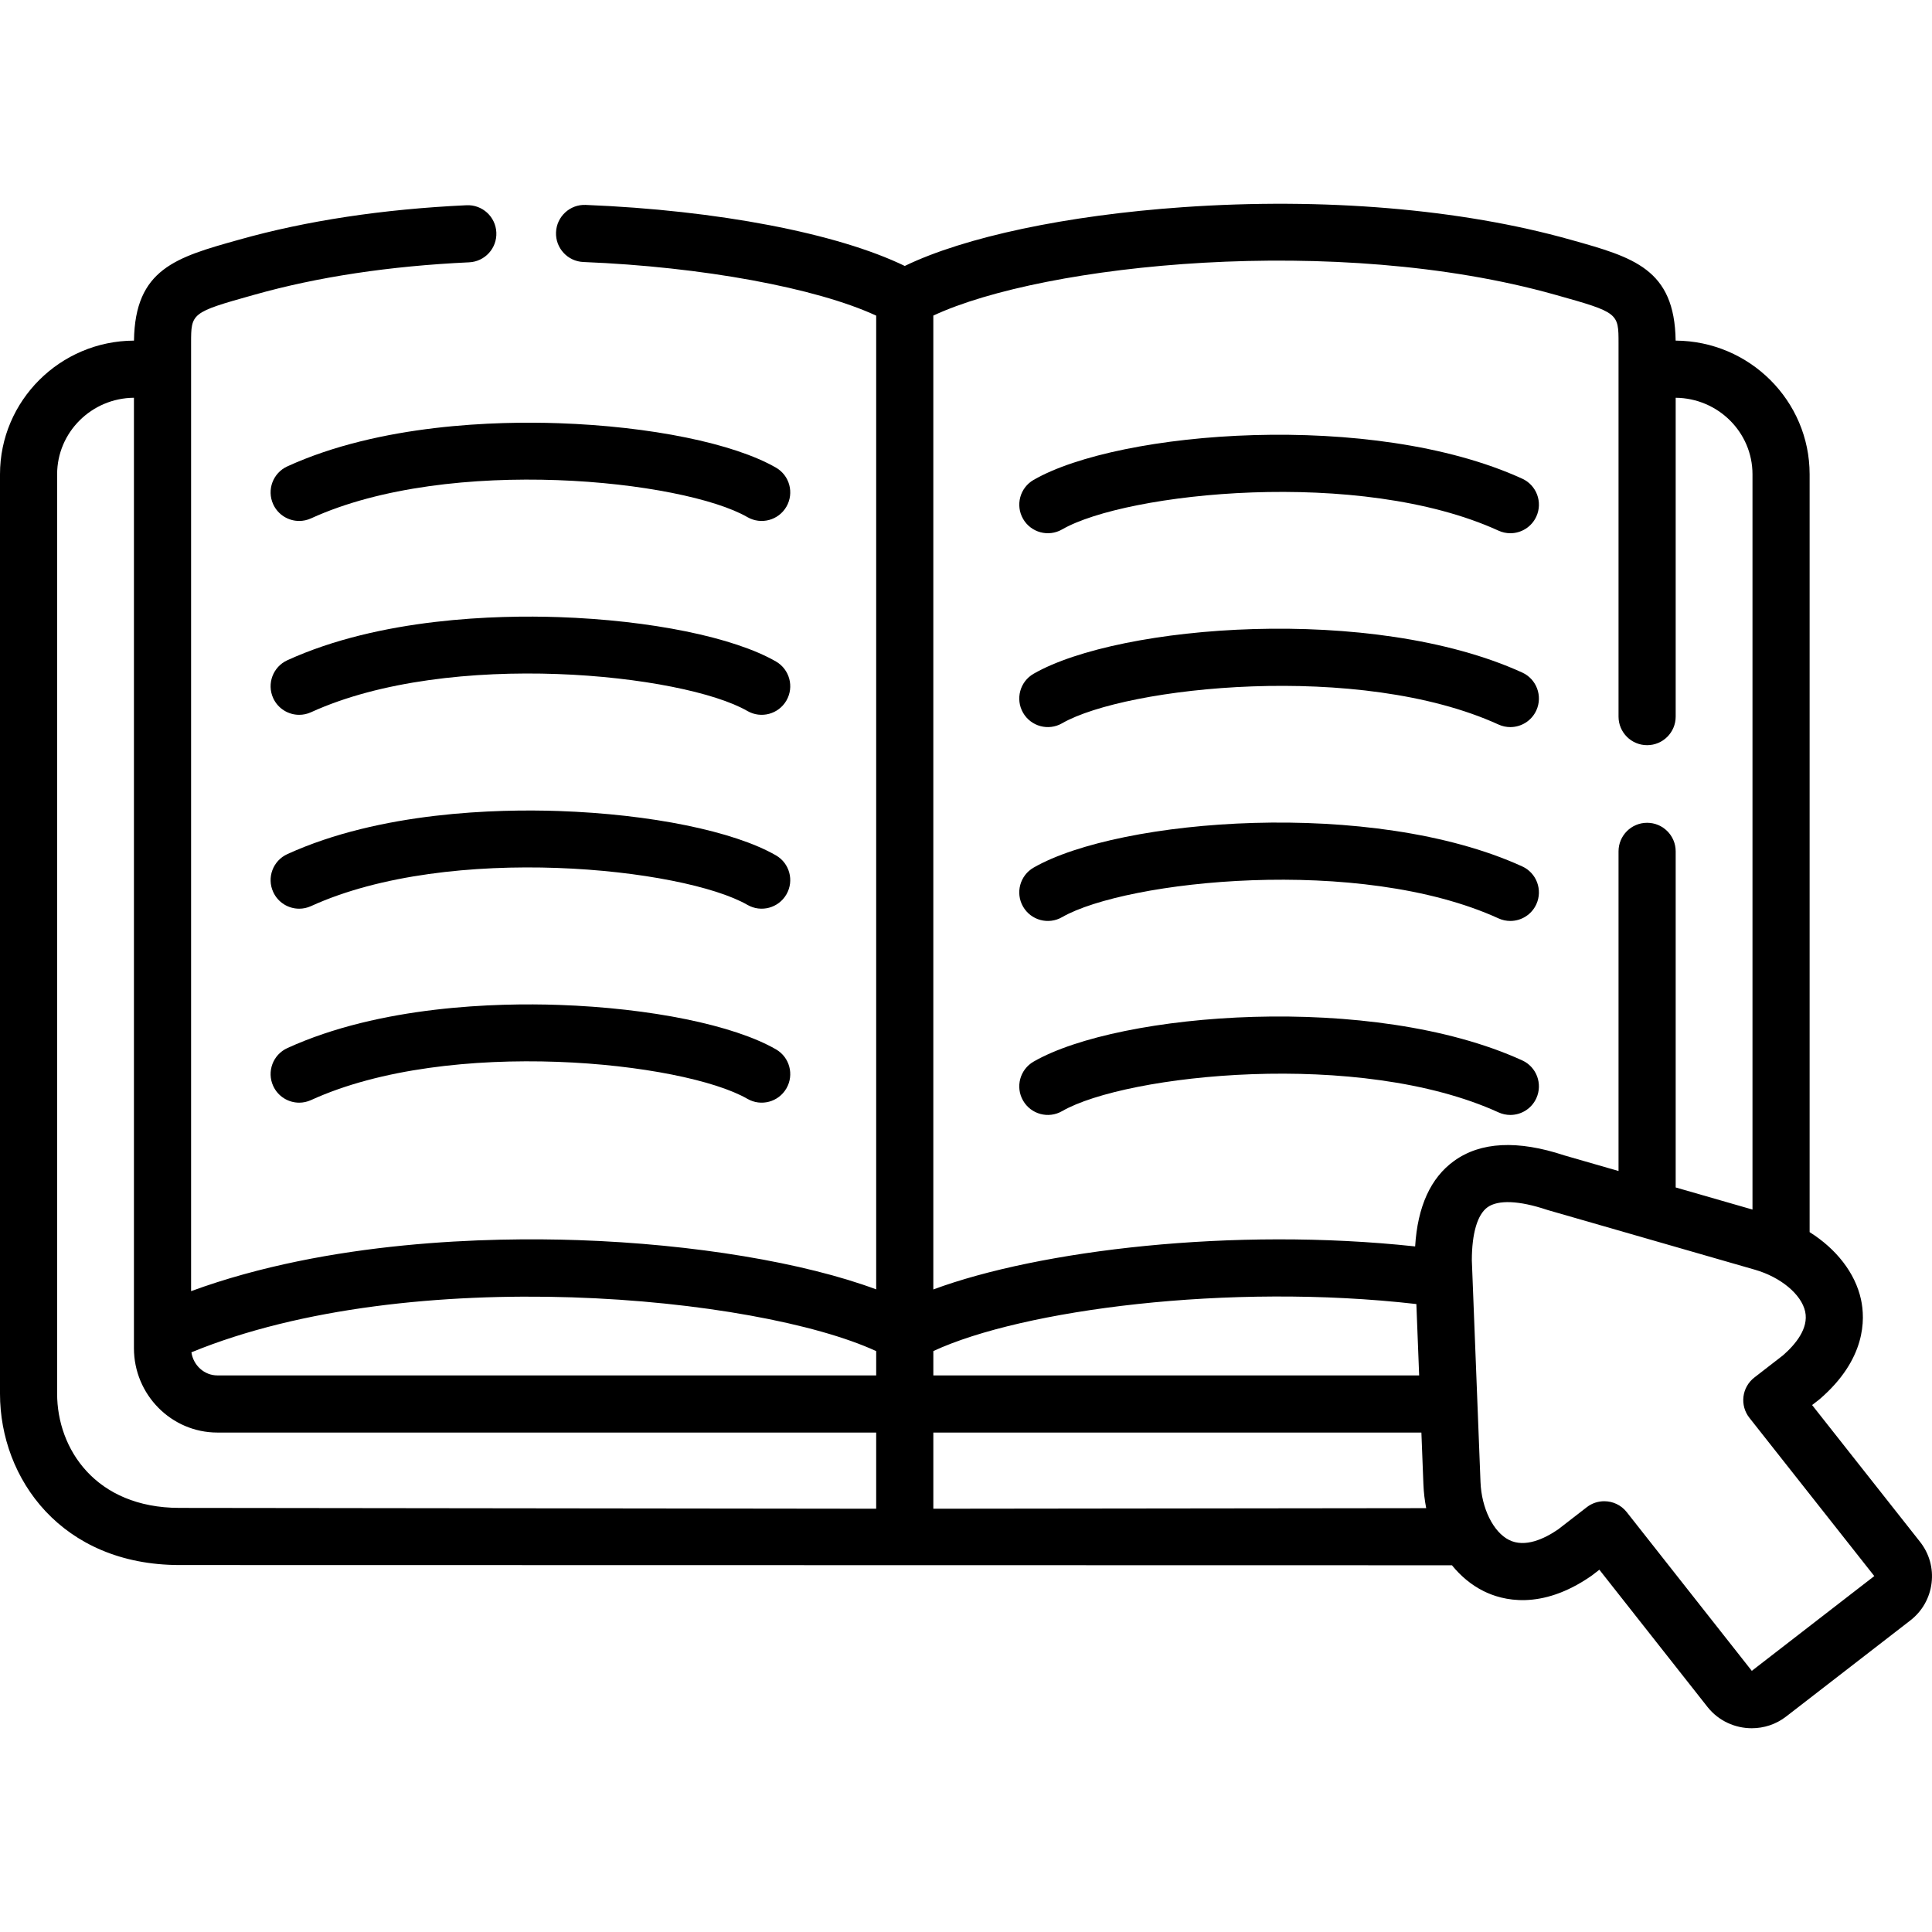
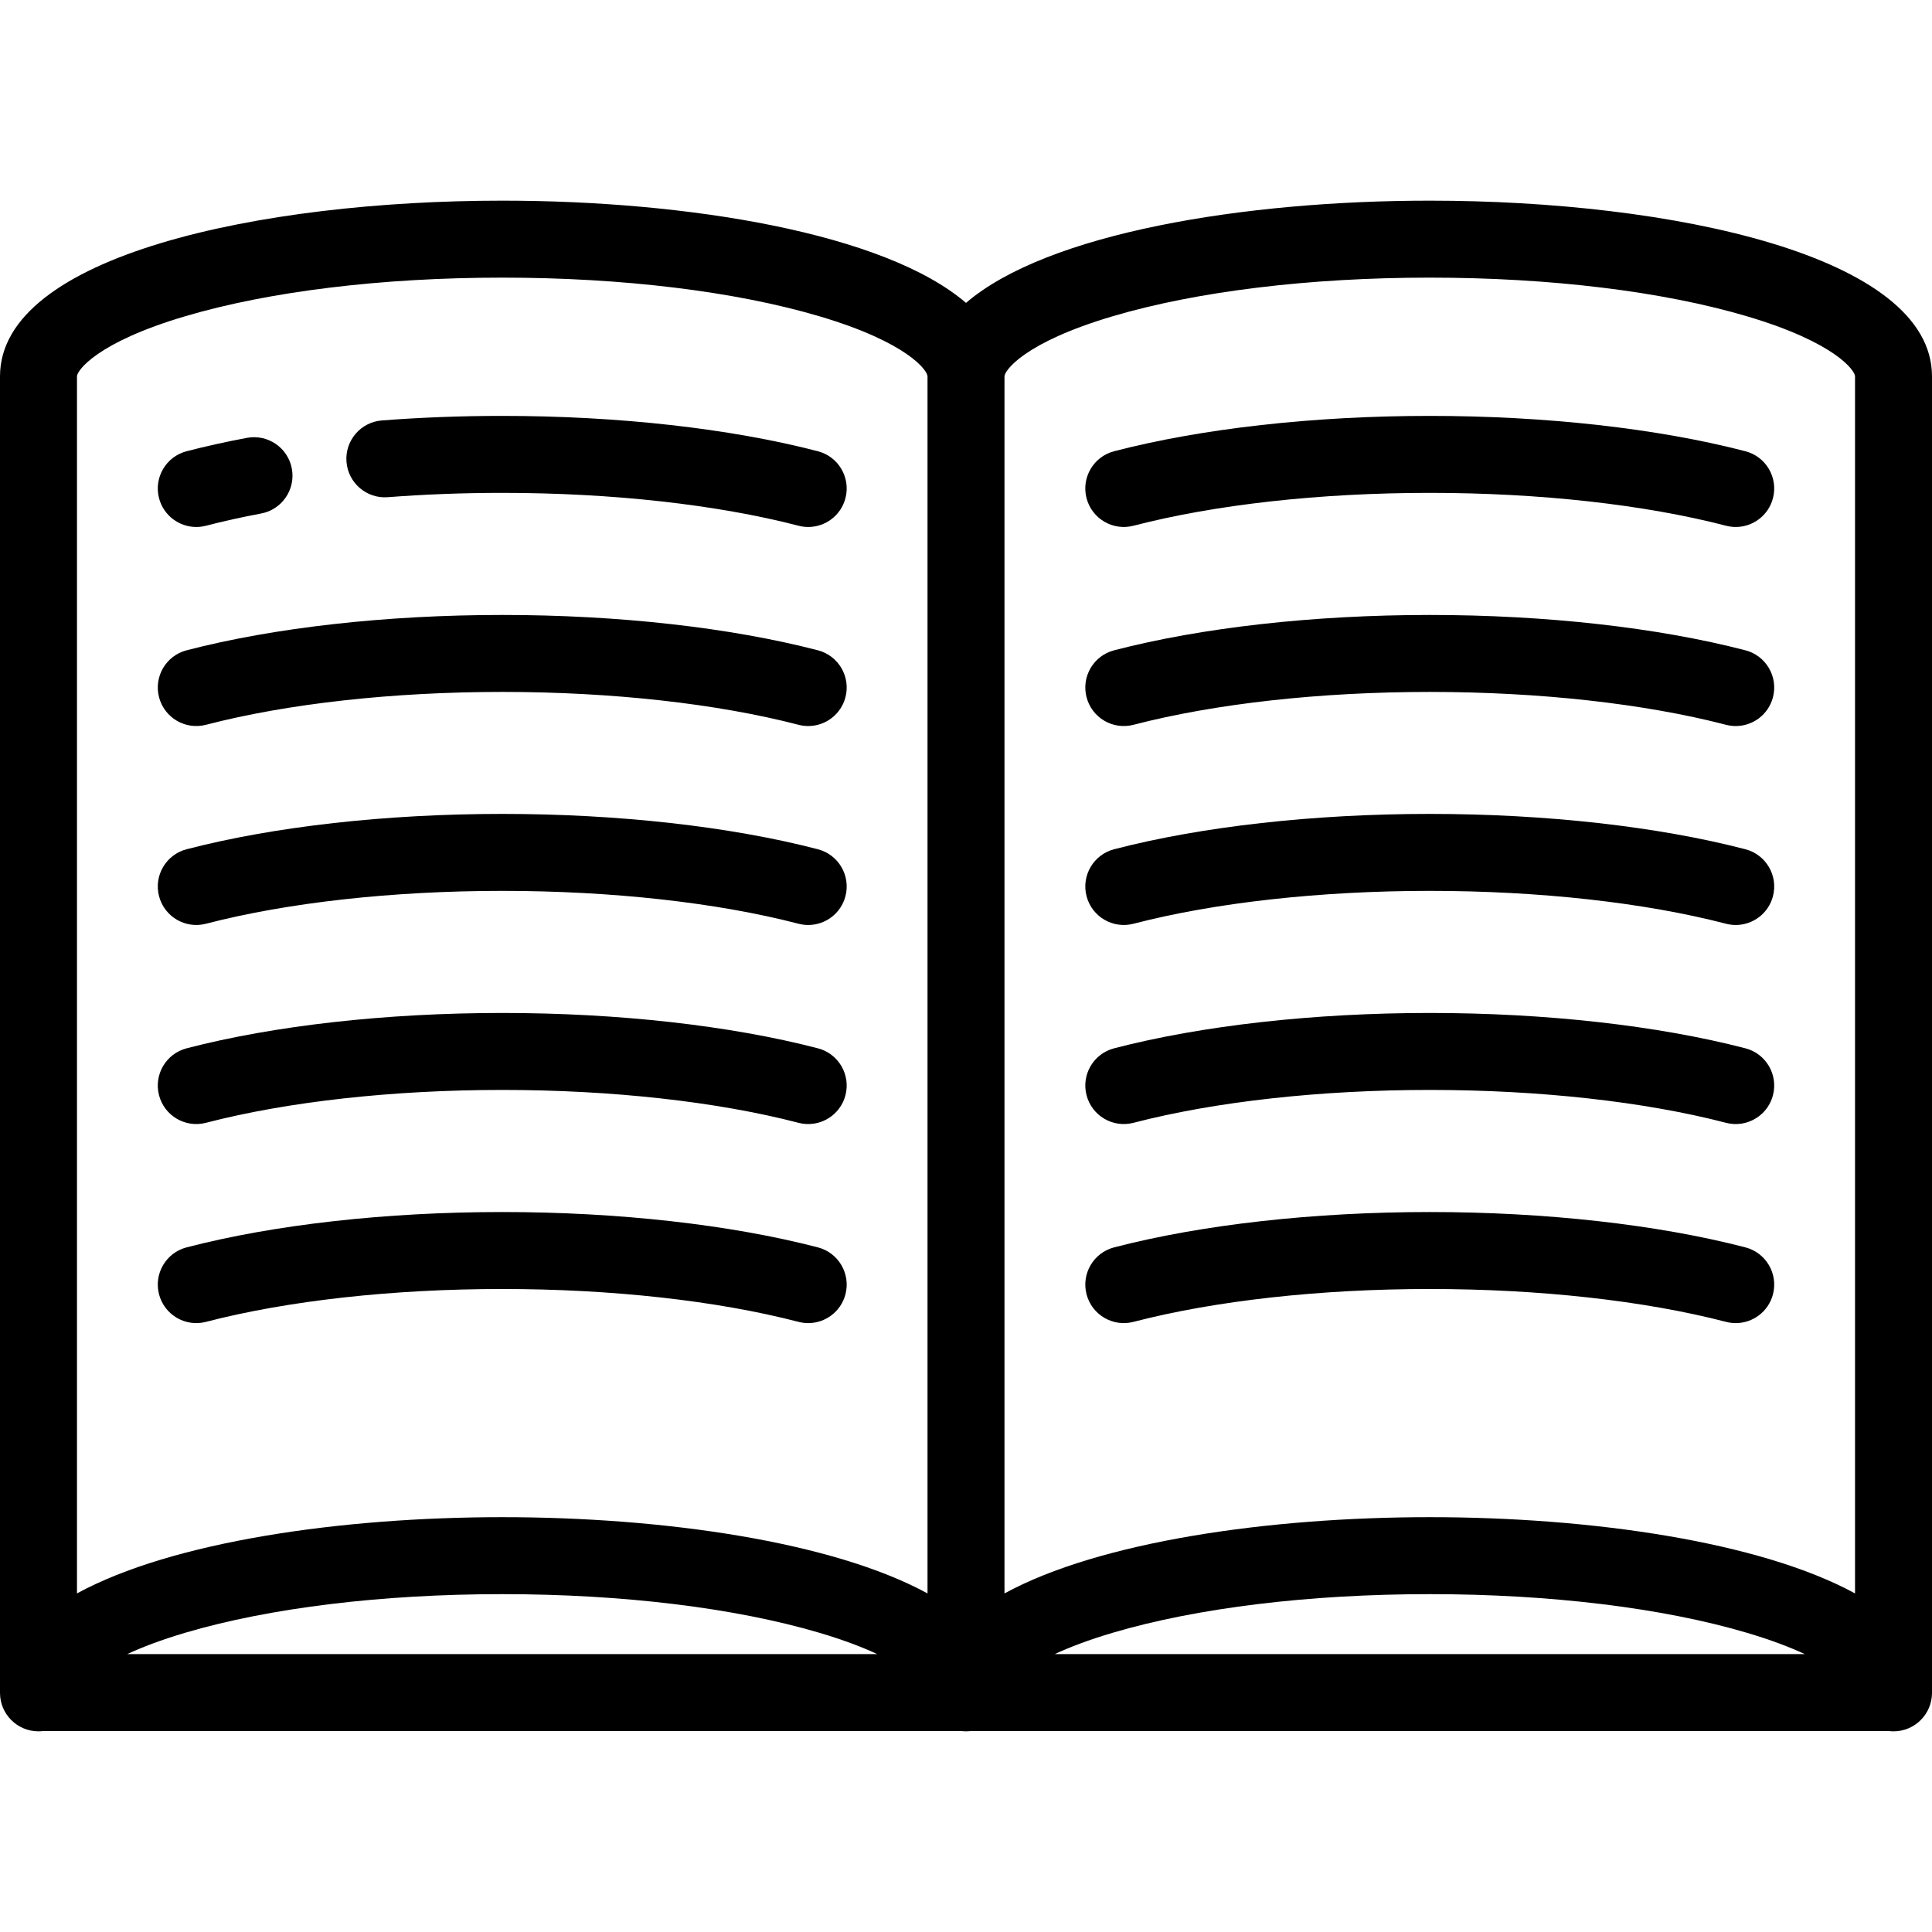
- <svg xmlns="http://www.w3.org/2000/svg" height="511pt" viewBox="0 -53 512 511" width="511pt">
-   <path d="m205.629 173.176c-11.141-6.406-33.215-10.91-57.602-11.75-16.262-.559-47.223.18-71.883 11.426-3.805 1.734-5.484 6.223-3.746 10.027 1.27 2.789 4.016 4.434 6.891 4.434 1.051 0 2.121-.223 3.137-.684 36.801-16.781 98.699-10.078 115.652-.328 3.621 2.086 8.254.836 10.336-2.789 2.086-3.621.84-8.25-2.785-10.336zm0 0" />
-   <path d="m205.637 224.586c-11.141-6.422-33.215-10.934-57.609-11.777-16.258-.559-47.223.184-71.887 11.449-3.805 1.738-5.48 6.23-3.742 10.031 1.273 2.785 4.02 4.43 6.891 4.43 1.055 0 2.121-.223 3.141-.688 36.812-16.812 98.699-10.098 115.641-.328 3.621 2.09 8.25.848 10.34-2.777 2.09-3.621.848-8.25-2.773-10.34zm0 0" />
-   <path d="m79.289 135.934c1.051 0 2.121-.219 3.137-.684 36.84-16.801 98.719-10.09 115.645-.328 3.621 2.086 8.25.844 10.34-2.777 2.09-3.621.848-8.25-2.773-10.34-11.137-6.422-33.211-10.93-57.613-11.766-16.254-.555-47.215.188-71.879 11.434-3.805 1.738-5.484 6.227-3.75 10.031 1.273 2.785 4.02 4.43 6.895 4.43zm0 0" />
-   <path d="m205.637 70.426c-11.141-6.422-33.215-10.934-57.609-11.773-16.262-.562-47.227.184-71.887 11.445-3.805 1.738-5.48 6.23-3.742 10.035 1.273 2.781 4.02 4.426 6.891 4.426 1.055 0 2.121-.223 3.141-.688 36.812-16.812 98.699-10.094 115.641-.328 3.621 2.09 8.25.848 10.34-2.773 2.09-3.625.848-8.254-2.773-10.344zm0 0" />
-   <path d="m403.398 176.105c-39.668-18.09-106.727-12.746-129.48.32-3.625 2.082-4.879 6.711-2.797 10.336 2.086 3.629 6.711 4.879 10.34 2.797 16.965-9.746 78.879-16.449 115.652.32 1.02.465 2.086.684 3.141.684 2.871 0 5.621-1.645 6.891-4.43 1.734-3.801.059-8.293-3.746-10.027zm0 0" />
-   <path d="m403.398 227.512c-39.711-18.109-106.762-12.758-129.488.328-3.621 2.086-4.871 6.715-2.781 10.336 2.086 3.625 6.715 4.871 10.34 2.785 16.938-9.754 78.832-16.461 115.648.328 1.02.465 2.086.684 3.137.684 2.875 0 5.621-1.645 6.891-4.43 1.734-3.809.059-8.297-3.746-10.031zm0 0" />
-   <path d="m281.461 138.18c16.965-9.742 78.879-16.445 115.652.324 1.02.465 2.086.684 3.141.684 2.871 0 5.621-1.645 6.891-4.43 1.734-3.805.059-8.297-3.746-10.031-39.668-18.086-106.727-12.742-129.48.324-3.629 2.082-4.879 6.711-2.797 10.336 2.086 3.625 6.711 4.875 10.34 2.793zm0 0" />
-   <path d="m281.469 86.801c16.953-9.766 78.855-16.477 115.645.324 1.02.465 2.086.688 3.141.688 2.871 0 5.617-1.645 6.891-4.43 1.738-3.801.062-8.293-3.742-10.031-39.684-18.125-106.746-12.77-129.492.328-3.621 2.086-4.867 6.715-2.781 10.336 2.086 3.625 6.715 4.871 10.34 2.785zm0 0" />
-   <path d="m508.828 355.098-28.602-36.246 1.738-1.344c.105-.082.211-.168.312-.254 12.207-10.539 12.07-21.07 10.898-26.414-1.531-6.996-6.547-13.379-13.605-17.812v-200.836c0-19.477-15.914-35.324-35.508-35.426-.262-18.996-11.184-22.07-27.629-26.676l-.266-.074c-28.965-8.152-65.426-11.211-102.664-8.613-30.84 2.152-57.871 7.902-73.73 15.578-17.824-8.645-49.551-14.766-84.551-16.176-4.18-.176-7.699 3.082-7.871 7.258-.168 4.18 3.082 7.703 7.262 7.871 31.527 1.27 61.727 6.871 77.586 14.211v258.051c-18.98-7.062-48.184-11.996-78.98-13.051-23.371-.797-65.93.086-102.578 13.523v-251.215c0-7.996 0-8.148 16.582-12.793l.258-.07c16.699-4.711 35.824-7.594 56.848-8.574 4.176-.195 7.402-3.738 7.207-7.914-.191-4.176-3.727-7.414-7.914-7.211-22.172 1.035-42.445 4.105-60.238 9.121l-.246.07c-16.445 4.605-27.367 7.68-27.629 26.684-19.594.082-35.508 15.941-35.508 35.426v243.668c0 22.531 16.324 45.355 47.523 45.391l337.258.062c2.348 2.891 5.16 5.238 8.371 6.84 4.934 2.465 15.203 5.227 28.527-3.996.109-.074.219-.156.324-.238l1.844-1.426 28.688 36.406c2.93 3.68 7.297 5.602 11.699 5.602 3.199 0 6.414-1.012 9.113-3.105l32.906-25.461c3.148-2.438 5.148-5.957 5.633-9.906.484-3.941-.602-7.82-3.059-10.93zm-96.754-330.504.273.074c16.582 4.645 16.582 4.801 16.582 12.785v98.957c0 4.184 3.391 7.57 7.574 7.57 4.18 0 7.57-3.387 7.57-7.57v-84.496c11.238.102 20.355 9.156 20.355 20.273v194.859l-20.355-5.859v-89.07c0-4.18-3.391-7.57-7.57-7.57-4.184 0-7.574 3.391-7.574 7.57v84.711l-14.387-4.145c-12.344-4.094-22.168-3.598-29.199 1.477-6.215 4.48-9.672 12.098-10.316 22.656-48.289-5.207-99.691 1.035-127.688 11.402v-258.086c29.375-13.695 106.938-21.812 164.734-5.539zm-164.73 279.953c23.504-10.926 78.188-18.168 128.008-12.461l.738 18.914h-128.746zm-15.145.012v6.441h-174.582c-3.488 0-6.379-2.664-6.891-6.125 58.18-23.891 149.961-14.855 181.473-.316zm-217.059 11.301v-243.672c0-11.129 9.117-20.188 20.355-20.277v251.875c0 12.328 9.926 22.355 22.121 22.355h174.582v20.188l-184.656-.219c-22.262-.027-32.402-15.699-32.402-30.25zm232.203 30.469v-20.188h129.34l.535 13.703c.082 2.176.344 4.289.738 6.332zm216.902 42.965-33.148-42.07c-1.492-1.895-3.711-2.883-5.953-2.883-1.617 0-3.25.516-4.629 1.582l-7.613 5.895c-3.613 2.469-8.746 4.906-12.984 2.789-4.188-2.094-7.301-8.402-7.57-15.352l-2.297-58.766c.008-7.137 1.48-12.121 4.152-14.051 2.805-2.02 8.379-1.789 15.699.656.102.035.203.066.305.094l54.91 15.812c6.816 1.973 12.273 6.527 13.27 11.078.98 4.473-2.609 8.75-5.859 11.586l-7.609 5.895c-1.598 1.234-2.637 3.059-2.883 5.062-.246 2.008.32 4.027 1.574 5.613l33.098 41.941zm0 0" />
+ <svg xmlns="http://www.w3.org/2000/svg" version="1.1" id="Layer_1" x="0px" y="0px" viewBox="0 0 501.999 501.999" style="enable-background:new 0 0 501.999 501.999;" xml:space="preserve">
+   <g>
+     <g>
+       <g>
+         <path d="M371.5,52.138c-48.289,0-99.403,8.434-120.5,26.564c-21.097-18.131-72.211-26.564-120.5-26.564     C67.647,52.138,0,66.424,0,97.786v342v0.074c0,5.523,4.477,10,10,10c0.394,0,0.781-0.029,1.163-0.074h238.669     c0.052,0.006,0.103,0.017,0.155,0.023c0.333,0.033,0.67,0.051,1.012,0.051c0.342,0,0.679-0.018,1.012-0.051     c0.053-0.005,0.103-0.017,0.156-0.023h238.669c0.382,0.044,0.769,0.074,1.163,0.074c5.523,0,10-4.477,10-10     c0-0.012,0-0.023,0-0.035c0-0.013,0-0.026,0-0.039v-342C502,66.424,434.353,52.138,371.5,52.138z M33.073,429.786     c3.882-1.808,8.834-3.706,15.136-5.566c21.855-6.454,51.08-10.008,82.291-10.008s60.436,3.554,82.291,10.008     c6.302,1.86,11.253,3.758,15.136,5.566H33.073z M241,414.023c-24.733-13.481-68.702-19.811-110.5-19.811     c-41.798,0-85.767,6.33-110.5,19.811V97.786c0-1.448,5.006-8.777,28.13-15.618c21.864-6.468,51.117-10.03,82.37-10.03     s60.506,3.562,82.37,10.03C235.994,89.01,241,96.338,241,97.786V414.023z M274.073,429.786c3.882-1.808,8.834-3.706,15.136-5.566     c21.855-6.454,51.08-10.008,82.291-10.008s60.436,3.554,82.291,10.008c6.302,1.86,11.253,3.758,15.136,5.566H274.073z      M482,414.023c-24.733-13.481-68.702-19.811-110.5-19.811c-41.798,0-85.767,6.33-110.5,19.811V97.786     c0-1.448,5.006-8.777,28.13-15.618c21.864-6.468,51.117-10.03,82.37-10.03s60.506,3.562,82.37,10.03     C476.994,89.01,482,96.338,482,97.786V414.023z" />
+         <path d="M100.77,129.187c9.651-0.745,19.653-1.123,29.73-1.123c28.459,0,55.799,3.033,76.984,8.54     c0.843,0.219,1.689,0.324,2.522,0.324c4.444,0,8.501-2.985,9.671-7.487c1.39-5.345-1.817-10.805-7.163-12.194     c-22.781-5.922-51.908-9.183-82.016-9.183c-10.588,0-21.109,0.397-31.27,1.182c-5.506,0.425-9.626,5.233-9.201,10.74     C90.455,125.492,95.27,129.622,100.77,129.187z" />
+         <path d="M50.993,136.929c0.833,0,1.679-0.105,2.522-0.324c4.476-1.164,9.297-2.232,14.331-3.178     c5.428-1.02,9.001-6.247,7.982-11.674c-1.02-5.428-6.248-9.003-11.674-7.982c-5.481,1.03-10.753,2.2-15.669,3.477     c-5.346,1.389-8.553,6.849-7.164,12.194C42.492,133.942,46.549,136.929,50.993,136.929z" />
+         <path d="M212.516,168.969c-22.779-5.922-51.906-9.183-82.016-9.183c-30.11,0-59.237,3.261-82.016,9.183     c-5.345,1.39-8.552,6.849-7.162,12.194c1.39,5.345,6.85,8.551,12.194,7.162c21.183-5.507,48.523-8.54,76.984-8.54     s55.801,3.033,76.984,8.54c0.844,0.219,1.69,0.324,2.523,0.324c4.444,0,8.501-2.985,9.671-7.486     C221.068,175.818,217.861,170.359,212.516,168.969z" />
+         <path d="M212.516,220.664c-22.779-5.922-51.906-9.183-82.016-9.183c-30.11,0-59.237,3.261-82.016,9.183     c-5.345,1.39-8.552,6.849-7.162,12.194c1.39,5.345,6.85,8.551,12.194,7.162c21.183-5.507,48.523-8.54,76.984-8.54     s55.801,3.033,76.984,8.54c0.844,0.219,1.69,0.324,2.523,0.324c4.444,0,8.501-2.985,9.671-7.486     C221.068,227.513,217.861,222.054,212.516,220.664z" />
+         <path d="M53.515,291.743c21.186-5.507,48.525-8.54,76.984-8.54c28.459,0,55.799,3.033,76.984,8.54     c0.843,0.219,1.689,0.324,2.522,0.324c4.444,0,8.501-2.985,9.671-7.487c1.392-5.346-1.815-10.805-7.16-12.194     c-22.781-5.922-51.908-9.183-82.016-9.183c-30.108,0-59.235,3.261-82.016,9.183c-5.345,1.389-8.552,6.849-7.163,12.194     C42.71,289.925,48.171,293.133,53.515,291.743z" />
+         <path d="M212.516,324.109c-22.779-5.922-51.906-9.183-82.016-9.183s-59.237,3.261-82.016,9.183     c-5.345,1.39-8.552,6.849-7.162,12.194c1.39,5.345,6.85,8.552,12.194,7.162c21.183-5.507,48.523-8.54,76.984-8.54     s55.801,3.033,76.984,8.54c0.844,0.219,1.69,0.324,2.523,0.324c4.444,0,8.501-2.985,9.671-7.486     C221.068,330.958,217.861,325.497,212.516,324.109z" />
+         <path d="M294.516,136.604c21.186-5.507,48.525-8.54,76.984-8.54c28.459,0,55.799,3.033,76.984,8.54     c0.843,0.219,1.689,0.324,2.522,0.324c4.444,0,8.501-2.985,9.671-7.487c1.39-5.345-1.817-10.805-7.163-12.194     c-22.781-5.922-51.908-9.183-82.016-9.183c-30.108,0-59.235,3.261-82.016,9.183c-5.345,1.389-8.552,6.849-7.163,12.194     C283.711,134.786,289.171,137.994,294.516,136.604z" />
+         <path d="M453.516,168.971c-22.779-5.922-51.906-9.183-82.016-9.183s-59.237,3.261-82.016,9.183     c-5.345,1.39-8.552,6.849-7.162,12.194c1.39,5.345,6.849,8.551,12.194,7.162c21.183-5.507,48.523-8.54,76.984-8.54     s55.801,3.033,76.984,8.54c0.844,0.219,1.69,0.324,2.523,0.324c4.444,0,8.501-2.985,9.671-7.486     C462.068,175.82,458.861,170.359,453.516,168.971z" />
+         <path d="M453.516,220.664c-22.779-5.922-51.906-9.183-82.016-9.183s-59.237,3.261-82.016,9.183     c-5.345,1.39-8.552,6.849-7.162,12.194c1.39,5.345,6.849,8.552,12.194,7.162c21.183-5.507,48.523-8.54,76.984-8.54     s55.801,3.033,76.984,8.54c0.844,0.219,1.69,0.324,2.523,0.324c4.444,0,8.501-2.985,9.671-7.486     C462.068,227.513,458.861,222.054,453.516,220.664z" />
+         <path d="M294.515,291.743c21.186-5.507,48.525-8.54,76.984-8.54c28.459,0,55.799,3.033,76.984,8.54     c0.843,0.219,1.689,0.324,2.522,0.324c4.444,0,8.501-2.985,9.671-7.487c1.392-5.346-1.815-10.805-7.16-12.194     c-22.781-5.922-51.908-9.183-82.016-9.183c-30.108,0-59.235,3.261-82.016,9.183c-5.345,1.389-8.552,6.849-7.163,12.194     C283.71,289.925,289.17,293.133,294.515,291.743z" />
+         <path d="M453.516,324.109c-22.779-5.922-51.906-9.183-82.016-9.183s-59.237,3.261-82.016,9.183     c-5.345,1.39-8.552,6.849-7.162,12.194c1.39,5.345,6.849,8.552,12.194,7.162c21.183-5.507,48.523-8.54,76.984-8.54     s55.801,3.033,76.984,8.54c0.844,0.219,1.69,0.324,2.523,0.324c4.444,0,8.501-2.985,9.671-7.486     C462.068,330.958,458.861,325.497,453.516,324.109z" />
+       </g>
+     </g>
+   </g>
+   <g>
+ </g>
+   <g>
+ </g>
+   <g>
+ </g>
+   <g>
+ </g>
+   <g>
+ </g>
+   <g>
+ </g>
+   <g>
+ </g>
+   <g>
+ </g>
+   <g>
+ </g>
+   <g>
+ </g>
+   <g>
+ </g>
+   <g>
+ </g>
+   <g>
+ </g>
+   <g>
+ </g>
+   <g>
+ </g>
</svg>
